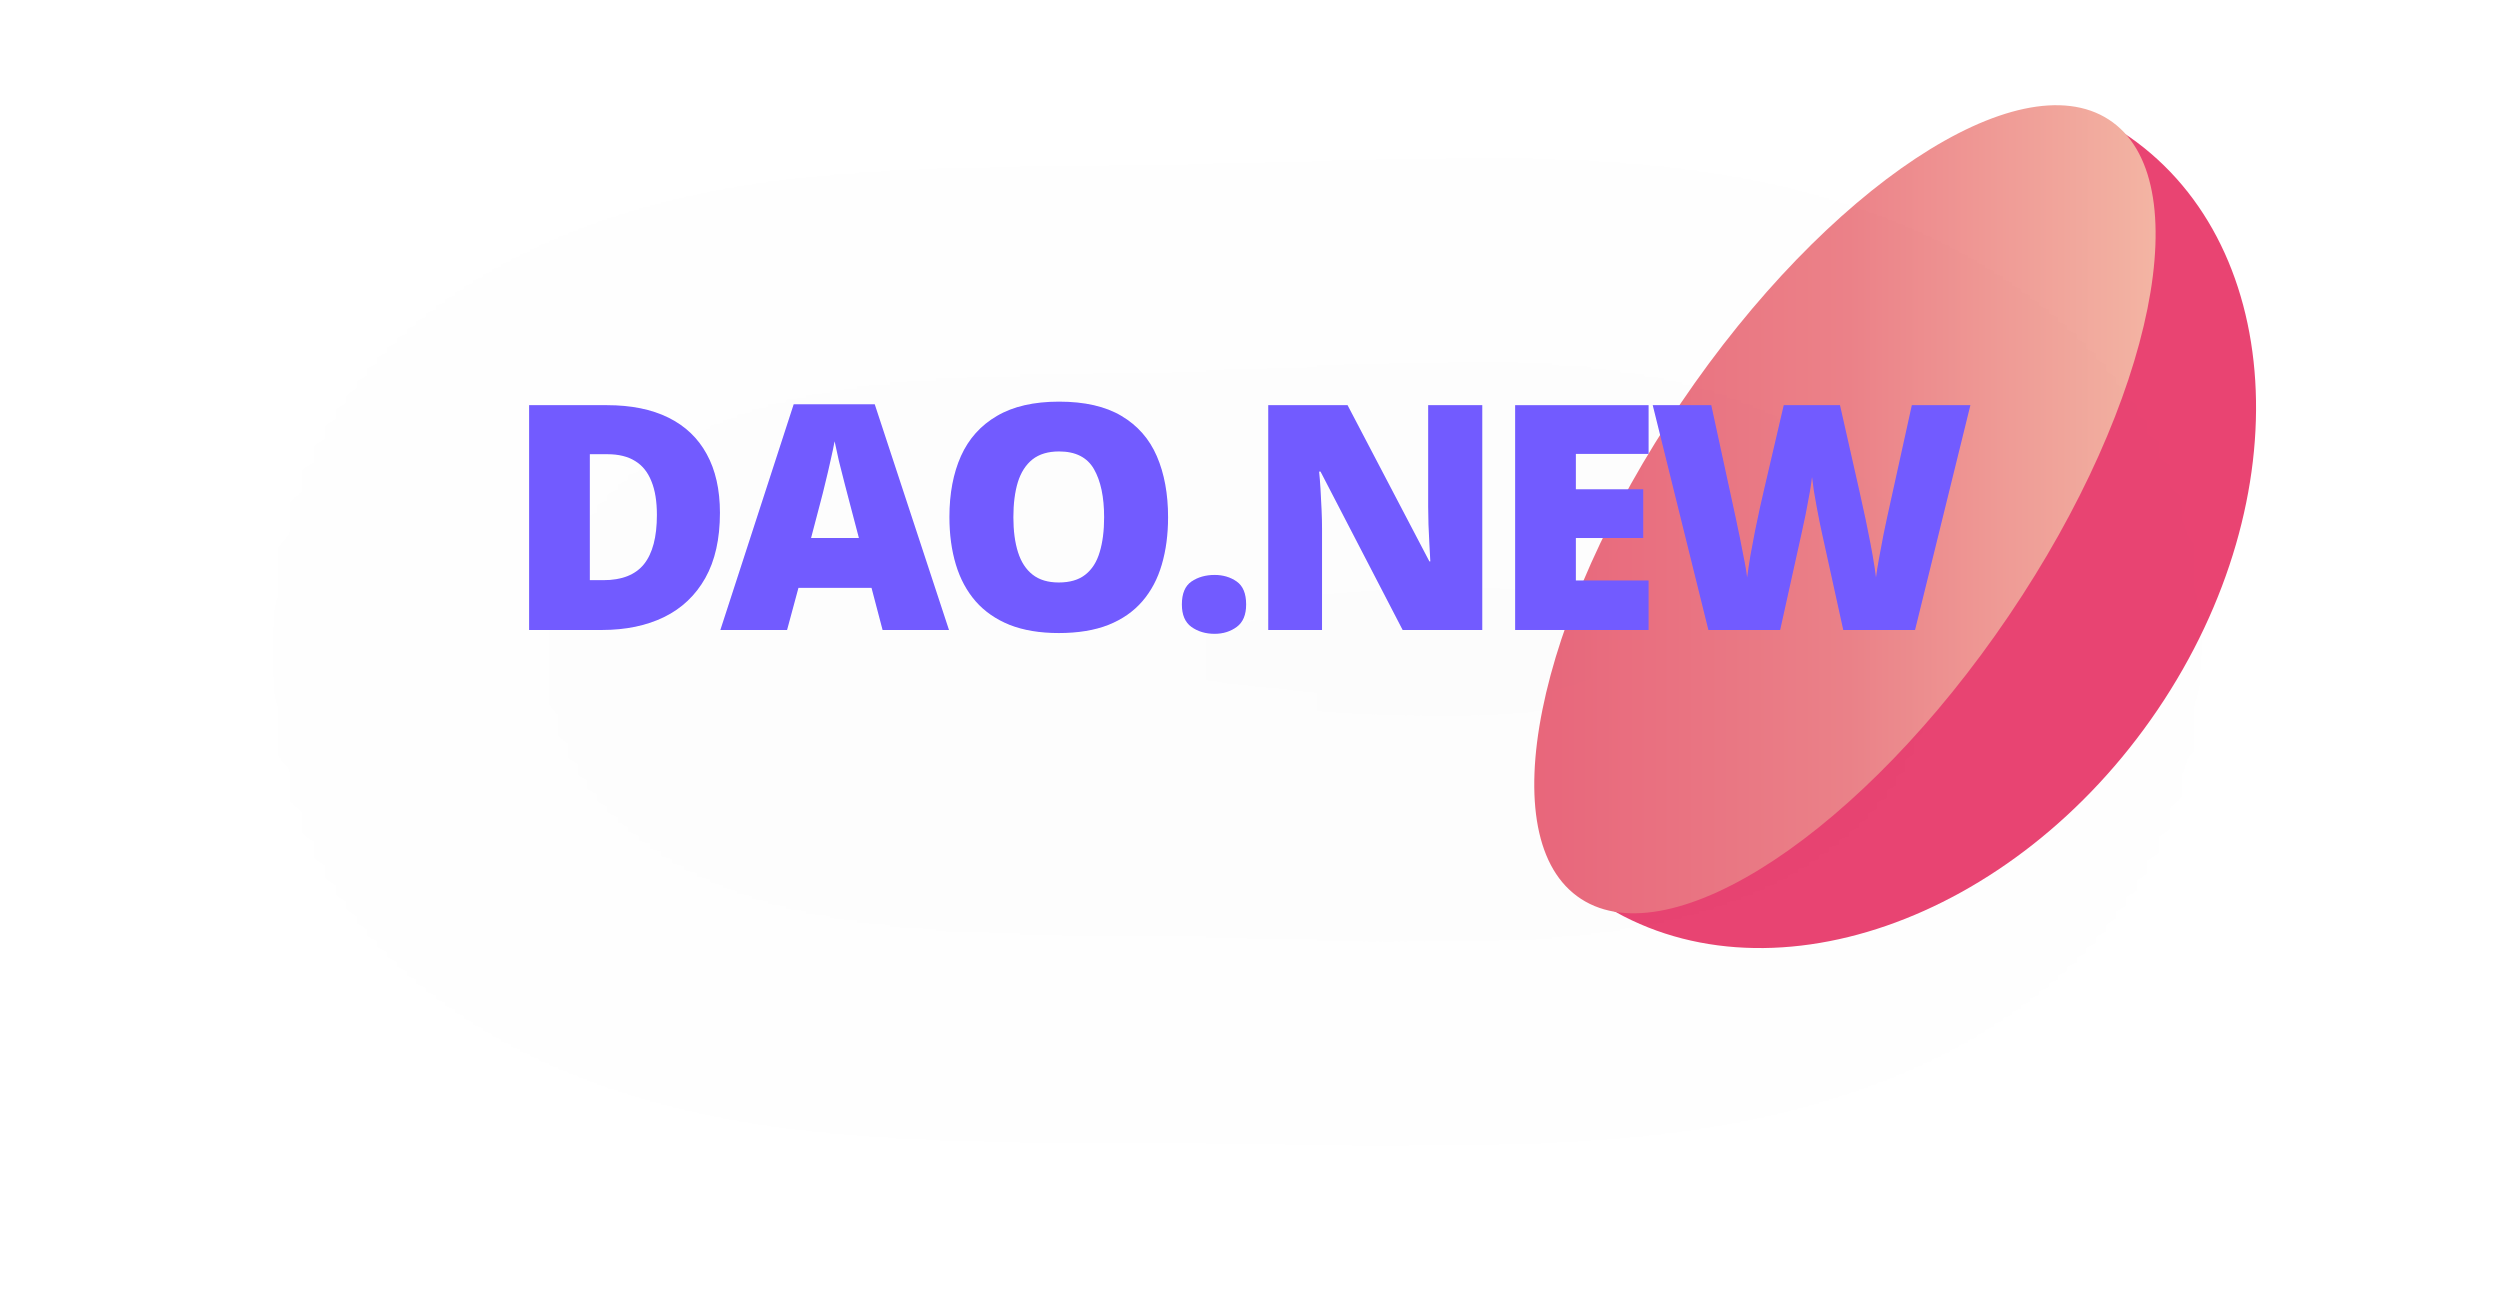
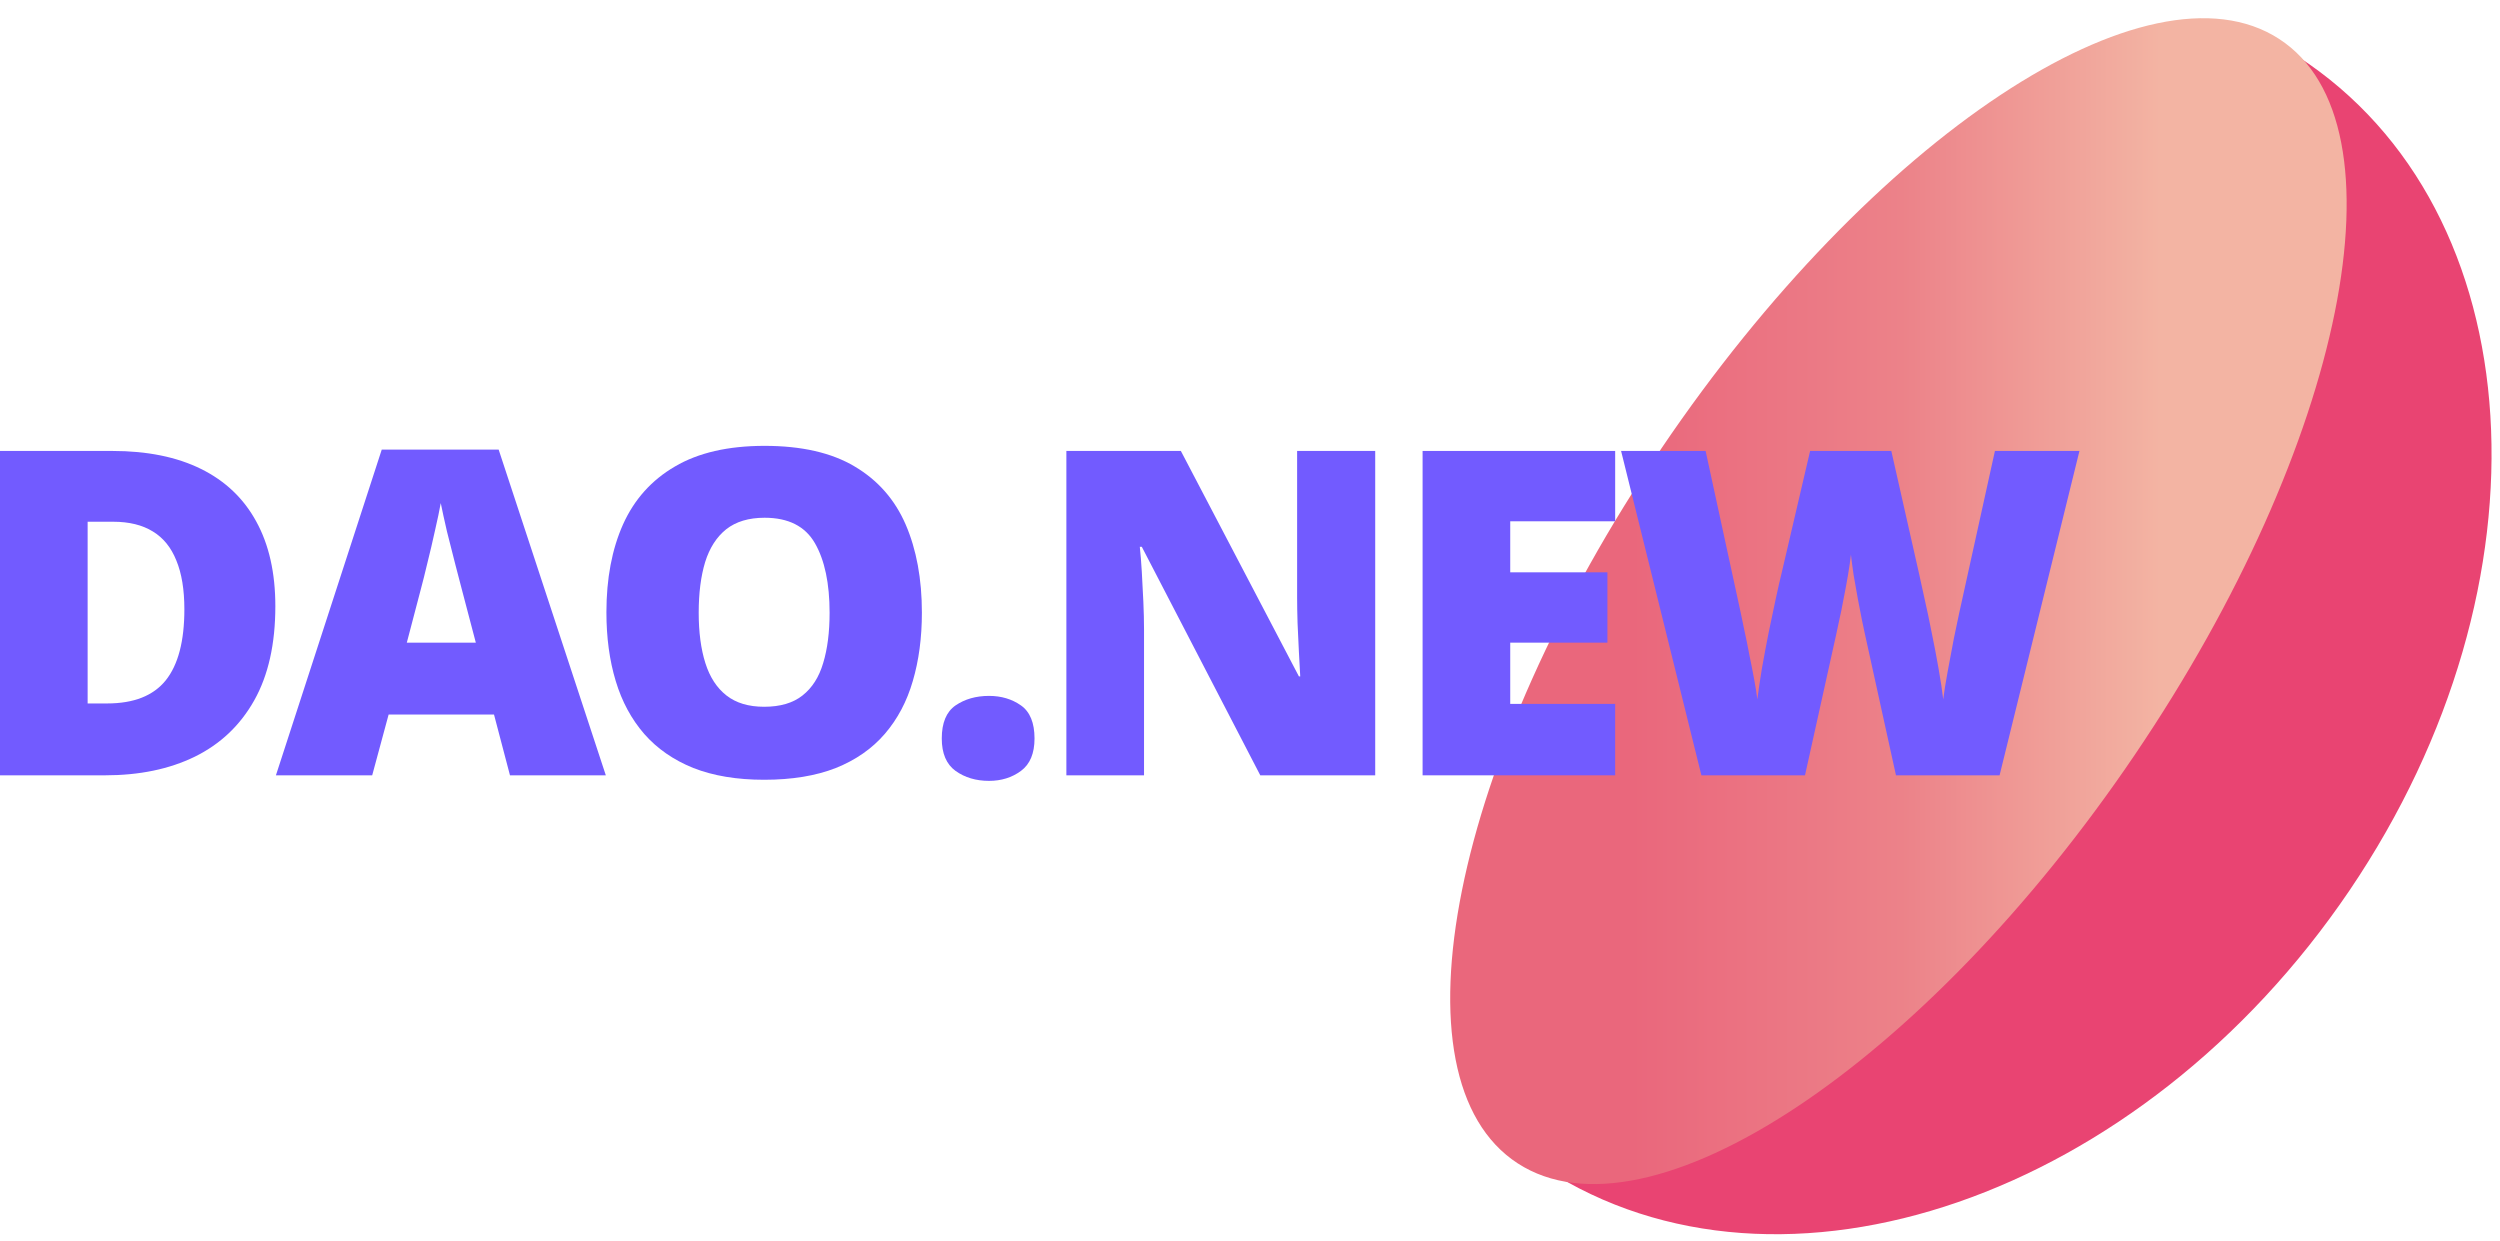
- <svg xmlns="http://www.w3.org/2000/svg" width="189" height="98" viewBox="0 0 189 98" fill="none">
-   <path d="M160.411 9.964C172.8 17.999 174.013 37.558 163.12 53.651C152.226 69.744 133.348 76.272 120.958 68.233" fill="#E94472" />
-   <path d="M151.872 46.539C162.889 30.267 166.27 13.478 159.424 9.039C152.579 4.599 138.099 14.19 127.083 30.461C116.067 46.733 112.686 63.522 119.531 67.961C126.377 72.401 140.856 62.81 151.872 46.539Z" fill="url(#paint0_linear_61_380)" />
-   <g filter="url(#filter0_d_61_380)">
-     <path d="M54.428 38.768C54.428 40.745 54.059 42.388 53.323 43.697C52.587 45.007 51.548 45.992 50.207 46.651C48.874 47.301 47.305 47.627 45.499 47.627H40V30.63H45.883C47.712 30.63 49.262 30.944 50.533 31.572C51.804 32.2 52.769 33.118 53.428 34.327C54.094 35.536 54.428 37.017 54.428 38.768ZM49.661 38.931C49.661 37.9 49.522 37.048 49.242 36.373C48.971 35.691 48.56 35.184 48.01 34.85C47.46 34.509 46.766 34.339 45.929 34.339H44.592V43.86H45.615C47.01 43.86 48.033 43.457 48.684 42.651C49.336 41.837 49.661 40.597 49.661 38.931Z" fill="#725BFF" />
-     <path d="M66.723 47.627L65.886 44.442H60.364L59.503 47.627H54.458L60.003 30.56H66.13L71.745 47.627H66.723ZM64.933 40.675L64.2 37.885C64.123 37.582 64.01 37.152 63.863 36.594C63.716 36.028 63.569 35.447 63.421 34.85C63.282 34.246 63.173 33.75 63.096 33.362C63.026 33.75 62.925 34.23 62.793 34.804C62.669 35.37 62.538 35.931 62.398 36.49C62.266 37.048 62.15 37.513 62.049 37.885L61.317 40.675H64.933Z" fill="#725BFF" />
-     <path d="M88.307 39.105C88.307 40.415 88.148 41.609 87.831 42.686C87.521 43.756 87.032 44.678 86.366 45.453C85.699 46.228 84.843 46.825 83.796 47.243C82.75 47.654 81.499 47.859 80.041 47.859C78.615 47.859 77.379 47.654 76.333 47.243C75.294 46.825 74.438 46.232 73.763 45.465C73.089 44.69 72.589 43.763 72.264 42.686C71.938 41.609 71.775 40.407 71.775 39.082C71.775 37.315 72.066 35.78 72.647 34.478C73.237 33.169 74.143 32.157 75.368 31.444C76.592 30.723 78.158 30.363 80.065 30.363C82.002 30.363 83.576 30.723 84.785 31.444C86.001 32.165 86.893 33.18 87.459 34.49C88.024 35.8 88.307 37.338 88.307 39.105ZM76.612 39.105C76.612 40.128 76.728 41.008 76.961 41.744C77.193 42.481 77.561 43.047 78.065 43.442C78.569 43.837 79.228 44.035 80.041 44.035C80.886 44.035 81.557 43.837 82.053 43.442C82.556 43.047 82.917 42.481 83.134 41.744C83.359 41.008 83.471 40.128 83.471 39.105C83.471 37.571 83.215 36.358 82.704 35.467C82.192 34.575 81.312 34.13 80.065 34.13C79.235 34.13 78.565 34.331 78.053 34.734C77.55 35.137 77.181 35.711 76.949 36.455C76.724 37.199 76.612 38.082 76.612 39.105Z" fill="#725BFF" />
-     <path d="M89.349 45.697C89.349 44.876 89.589 44.298 90.07 43.965C90.558 43.632 91.143 43.465 91.825 43.465C92.469 43.465 93.027 43.632 93.499 43.965C93.972 44.298 94.209 44.876 94.209 45.697C94.209 46.48 93.972 47.046 93.499 47.395C93.027 47.743 92.469 47.918 91.825 47.918C91.143 47.918 90.558 47.743 90.07 47.395C89.589 47.046 89.349 46.48 89.349 45.697Z" fill="#725BFF" />
-     <path d="M112.061 47.627H106.039L99.831 35.653H99.726C99.765 36.017 99.8 36.455 99.831 36.966C99.862 37.478 99.889 38.001 99.912 38.536C99.935 39.063 99.947 39.539 99.947 39.966V47.627H95.878V30.63H101.877L108.062 42.442H108.132C108.108 42.07 108.085 41.64 108.062 41.151C108.039 40.656 108.015 40.156 107.992 39.652C107.977 39.148 107.969 38.702 107.969 38.315V30.63H112.061V47.627Z" fill="#725BFF" />
-     <path d="M124.635 47.627H114.544V30.63H124.635V34.316H119.136V36.989H124.229V40.675H119.136V43.883H124.635V47.627Z" fill="#725BFF" />
-     <path d="M148.963 30.63L144.778 47.627H139.349L137.721 40.221C137.69 40.082 137.64 39.846 137.57 39.512C137.508 39.179 137.435 38.799 137.349 38.373C137.272 37.947 137.198 37.528 137.128 37.117C137.066 36.699 137.02 36.346 136.989 36.059C136.958 36.346 136.908 36.699 136.838 37.117C136.768 37.528 136.691 37.947 136.605 38.373C136.528 38.799 136.45 39.179 136.373 39.512C136.303 39.846 136.253 40.082 136.222 40.221L134.582 47.627H129.153L124.945 30.63H129.374L131.223 39.152C131.269 39.361 131.331 39.66 131.409 40.047C131.494 40.427 131.579 40.845 131.664 41.303C131.757 41.752 131.843 42.186 131.92 42.605C131.998 43.023 132.052 43.372 132.083 43.651C132.145 43.17 132.226 42.624 132.327 42.012C132.436 41.4 132.552 40.779 132.676 40.152C132.808 39.516 132.932 38.927 133.048 38.385C133.164 37.842 133.265 37.4 133.35 37.059L134.85 30.63H139.105L140.558 37.059C140.636 37.392 140.732 37.834 140.849 38.385C140.973 38.927 141.097 39.516 141.221 40.152C141.352 40.787 141.473 41.415 141.581 42.035C141.69 42.647 141.771 43.186 141.825 43.651C141.872 43.264 141.949 42.775 142.058 42.186C142.166 41.589 142.275 41.012 142.383 40.454C142.5 39.888 142.589 39.462 142.651 39.175L144.534 30.63H148.963Z" fill="#725BFF" />
-   </g>
+ <svg xmlns="http://www.w3.org/2000/svg" width="131px" height="65px" viewBox="0 0 131 65" version="1.1">
  <defs>
-     <filter id="filter0_d_61_380" x="0" y="0.363" width="188.964" height="97.555" filterUnits="userSpaceOnUse" color-interpolation-filters="sRGB">
-       <feFlood flood-opacity="0" result="BackgroundImageFix" />
-       <feColorMatrix in="SourceAlpha" type="matrix" values="0 0 0 0 0 0 0 0 0 0 0 0 0 0 0 0 0 0 127 0" result="hardAlpha" />
-       <feOffset dy="10" />
-       <feGaussianBlur stdDeviation="20" />
-       <feComposite in2="hardAlpha" operator="out" />
-       <feColorMatrix type="matrix" values="0 0 0 0 0 0 0 0 0 0 0 0 0 0 0 0 0 0 0.05 0" />
-       <feBlend mode="normal" in2="BackgroundImageFix" result="effect1_dropShadow_61_380" />
-       <feBlend mode="normal" in="SourceGraphic" in2="effect1_dropShadow_61_380" result="shape" />
-     </filter>
-     <linearGradient id="paint0_linear_61_380" x1="115.871" y1="38.312" x2="162.702" y2="38.312" gradientUnits="userSpaceOnUse">
-       <stop stop-color="#EA677C" />
-       <stop offset="0.51" stop-color="#EC8289" />
-       <stop offset="1" stop-color="#F3B4A3" />
+     <linearGradient x1="20.288%" y1="49.692%" x2="79.23%" y2="49.692%" id="linearGradient-1">
+       <stop stop-color="#EA677C" offset="0%" />
+       <stop stop-color="#EC8289" offset="51%" />
+       <stop stop-color="#F3B4A3" offset="100%" />
    </linearGradient>
  </defs>
+   <g id="Page-1" stroke="none" stroke-width="1" fill="none" fill-rule="evenodd">
+     <g id="dao.new_logo1" transform="translate(0, 0.953957)" fill-rule="nonzero">
+       <g id="Group" transform="translate(75.99071, 0)">
+         <path d="M44.42,2.01 C56.809,10.045 58.022,29.604 47.129,45.697 C36.235,61.79 17.357,68.318 4.967,60.279" id="Path" fill="#E94472" />
+         <path d="M35.881,38.585 C46.898,22.314 50.279,5.524 43.433,1.085 C36.588,-3.355 22.108,6.236 11.092,22.507 C0.076,38.779 -3.305,55.568 3.54,60.007 C10.386,64.447 24.865,54.856 35.881,38.585 Z" id="Path" fill="url(#linearGradient-1)" />
+       </g>
+       <g id="Group" transform="translate(0, 22.40884)" fill="#725BFF">
+         <path d="M14.428,8.405 C14.428,10.382 14.059,12.025 13.323,13.335 C12.587,14.645 11.548,15.629 10.207,16.288 C8.874,16.939 7.305,17.264 5.499,17.264 L0,17.264 L0,0.267 L5.883,0.267 C7.712,0.267 9.262,0.581 10.533,1.209 C11.804,1.837 12.769,2.755 13.428,3.964 C14.094,5.173 14.428,6.654 14.428,8.405 Z M9.661,8.568 C9.661,7.537 9.521,6.685 9.242,6.011 C8.971,5.329 8.56,4.821 8.01,4.487 C7.46,4.146 6.766,3.976 5.929,3.976 L4.592,3.976 L4.592,13.498 L5.615,13.498 C7.01,13.498 8.033,13.095 8.684,12.288 C9.335,11.475 9.661,10.235 9.661,8.568 Z" id="Shape" />
+         <path d="M26.723,17.264 L25.886,14.079 L20.364,14.079 L19.503,17.264 L14.458,17.264 L20.003,0.198 L26.13,0.198 L31.745,17.264 L26.723,17.264 Z M24.933,10.312 L24.2,7.522 C24.123,7.22 24.01,6.789 23.863,6.231 C23.716,5.666 23.569,5.084 23.421,4.487 C23.282,3.883 23.173,3.387 23.096,2.999 C23.026,3.387 22.925,3.868 22.793,4.441 C22.669,5.007 22.538,5.569 22.398,6.127 C22.266,6.685 22.15,7.15 22.049,7.522 L21.317,10.312 L24.933,10.312 Z" id="Shape" />
+         <path d="M48.307,8.743 C48.307,10.052 48.148,11.246 47.831,12.323 C47.521,13.393 47.032,14.315 46.366,15.09 C45.699,15.865 44.843,16.462 43.797,16.881 C42.75,17.291 41.498,17.497 40.041,17.497 C38.615,17.497 37.379,17.291 36.333,16.881 C35.294,16.462 34.438,15.869 33.764,15.102 C33.089,14.327 32.589,13.401 32.264,12.323 C31.938,11.246 31.776,10.045 31.776,8.719 C31.776,6.952 32.066,5.418 32.647,4.115 C33.236,2.806 34.143,1.794 35.368,1.081 C36.592,0.36 38.158,0 40.065,0 C42.002,0 43.576,0.36 44.785,1.081 C46.002,1.802 46.893,2.817 47.459,4.127 C48.024,5.437 48.307,6.975 48.307,8.743 Z M36.612,8.743 C36.612,9.766 36.728,10.645 36.961,11.382 C37.193,12.118 37.561,12.684 38.065,13.079 C38.569,13.474 39.228,13.672 40.041,13.672 C40.886,13.672 41.557,13.474 42.053,13.079 C42.556,12.684 42.917,12.118 43.134,11.382 C43.359,10.645 43.471,9.766 43.471,8.743 C43.471,7.208 43.215,5.995 42.704,5.104 C42.192,4.212 41.312,3.767 40.065,3.767 C39.235,3.767 38.565,3.968 38.053,4.371 C37.55,4.774 37.181,5.348 36.949,6.092 C36.724,6.836 36.612,7.72 36.612,8.743 Z" id="Shape" />
+         <path d="M49.349,15.334 C49.349,14.513 49.589,13.935 50.07,13.602 C50.558,13.269 51.143,13.102 51.825,13.102 C52.468,13.102 53.027,13.269 53.499,13.602 C53.972,13.935 54.209,14.513 54.209,15.334 C54.209,16.117 53.972,16.683 53.499,17.032 C53.027,17.381 52.468,17.555 51.825,17.555 C51.143,17.555 50.558,17.381 50.07,17.032 C49.589,16.683 49.349,16.117 49.349,15.334 Z" id="Path" />
+         <path d="M72.061,17.264 L66.039,17.264 L59.831,5.29 L59.726,5.29 C59.765,5.654 59.8,6.092 59.831,6.603 C59.862,7.115 59.889,7.638 59.912,8.173 C59.935,8.7 59.947,9.177 59.947,9.603 L59.947,17.264 L55.878,17.264 L55.878,0.267 L61.877,0.267 L68.062,12.079 L68.132,12.079 C68.108,11.707 68.085,11.277 68.062,10.789 C68.039,10.293 68.015,9.793 67.992,9.289 C67.977,8.785 67.969,8.339 67.969,7.952 L67.969,0.267 L72.061,0.267 L72.061,17.264 Z" id="Path" />
+         <polygon id="Path" points="84.635 17.264 74.544 17.264 74.544 0.267 84.635 0.267 84.635 3.953 79.136 3.953 79.136 6.627 84.229 6.627 84.229 10.312 79.136 10.312 79.136 13.521 84.635 13.521" />
+         <path d="M108.963,0.267 L104.778,17.264 L99.349,17.264 L97.721,9.859 C97.69,9.719 97.64,9.483 97.57,9.149 C97.508,8.816 97.435,8.436 97.349,8.01 C97.272,7.584 97.198,7.165 97.128,6.755 C97.066,6.336 97.02,5.983 96.989,5.697 C96.958,5.983 96.908,6.336 96.838,6.755 C96.768,7.165 96.691,7.584 96.605,8.01 C96.528,8.436 96.45,8.816 96.373,9.149 C96.303,9.483 96.253,9.719 96.222,9.859 L94.582,17.264 L89.153,17.264 L84.945,0.267 L89.374,0.267 L91.223,8.789 C91.269,8.998 91.331,9.297 91.409,9.684 C91.494,10.064 91.579,10.482 91.664,10.94 C91.757,11.389 91.843,11.823 91.92,12.242 C91.998,12.66 92.052,13.009 92.083,13.288 C92.145,12.808 92.226,12.261 92.327,11.649 C92.436,11.037 92.552,10.417 92.676,9.789 C92.808,9.153 92.932,8.564 93.048,8.022 C93.164,7.479 93.265,7.037 93.35,6.696 L94.85,0.267 L99.105,0.267 L100.558,6.696 C100.636,7.03 100.732,7.471 100.849,8.022 C100.973,8.564 101.097,9.153 101.221,9.789 C101.352,10.424 101.473,11.052 101.581,11.672 C101.69,12.284 101.771,12.823 101.825,13.288 C101.872,12.901 101.949,12.412 102.058,11.823 C102.166,11.227 102.275,10.649 102.383,10.091 C102.5,9.525 102.589,9.099 102.651,8.812 L104.534,0.267 L108.963,0.267 Z" id="Path" />
+       </g>
+     </g>
+   </g>
</svg>
